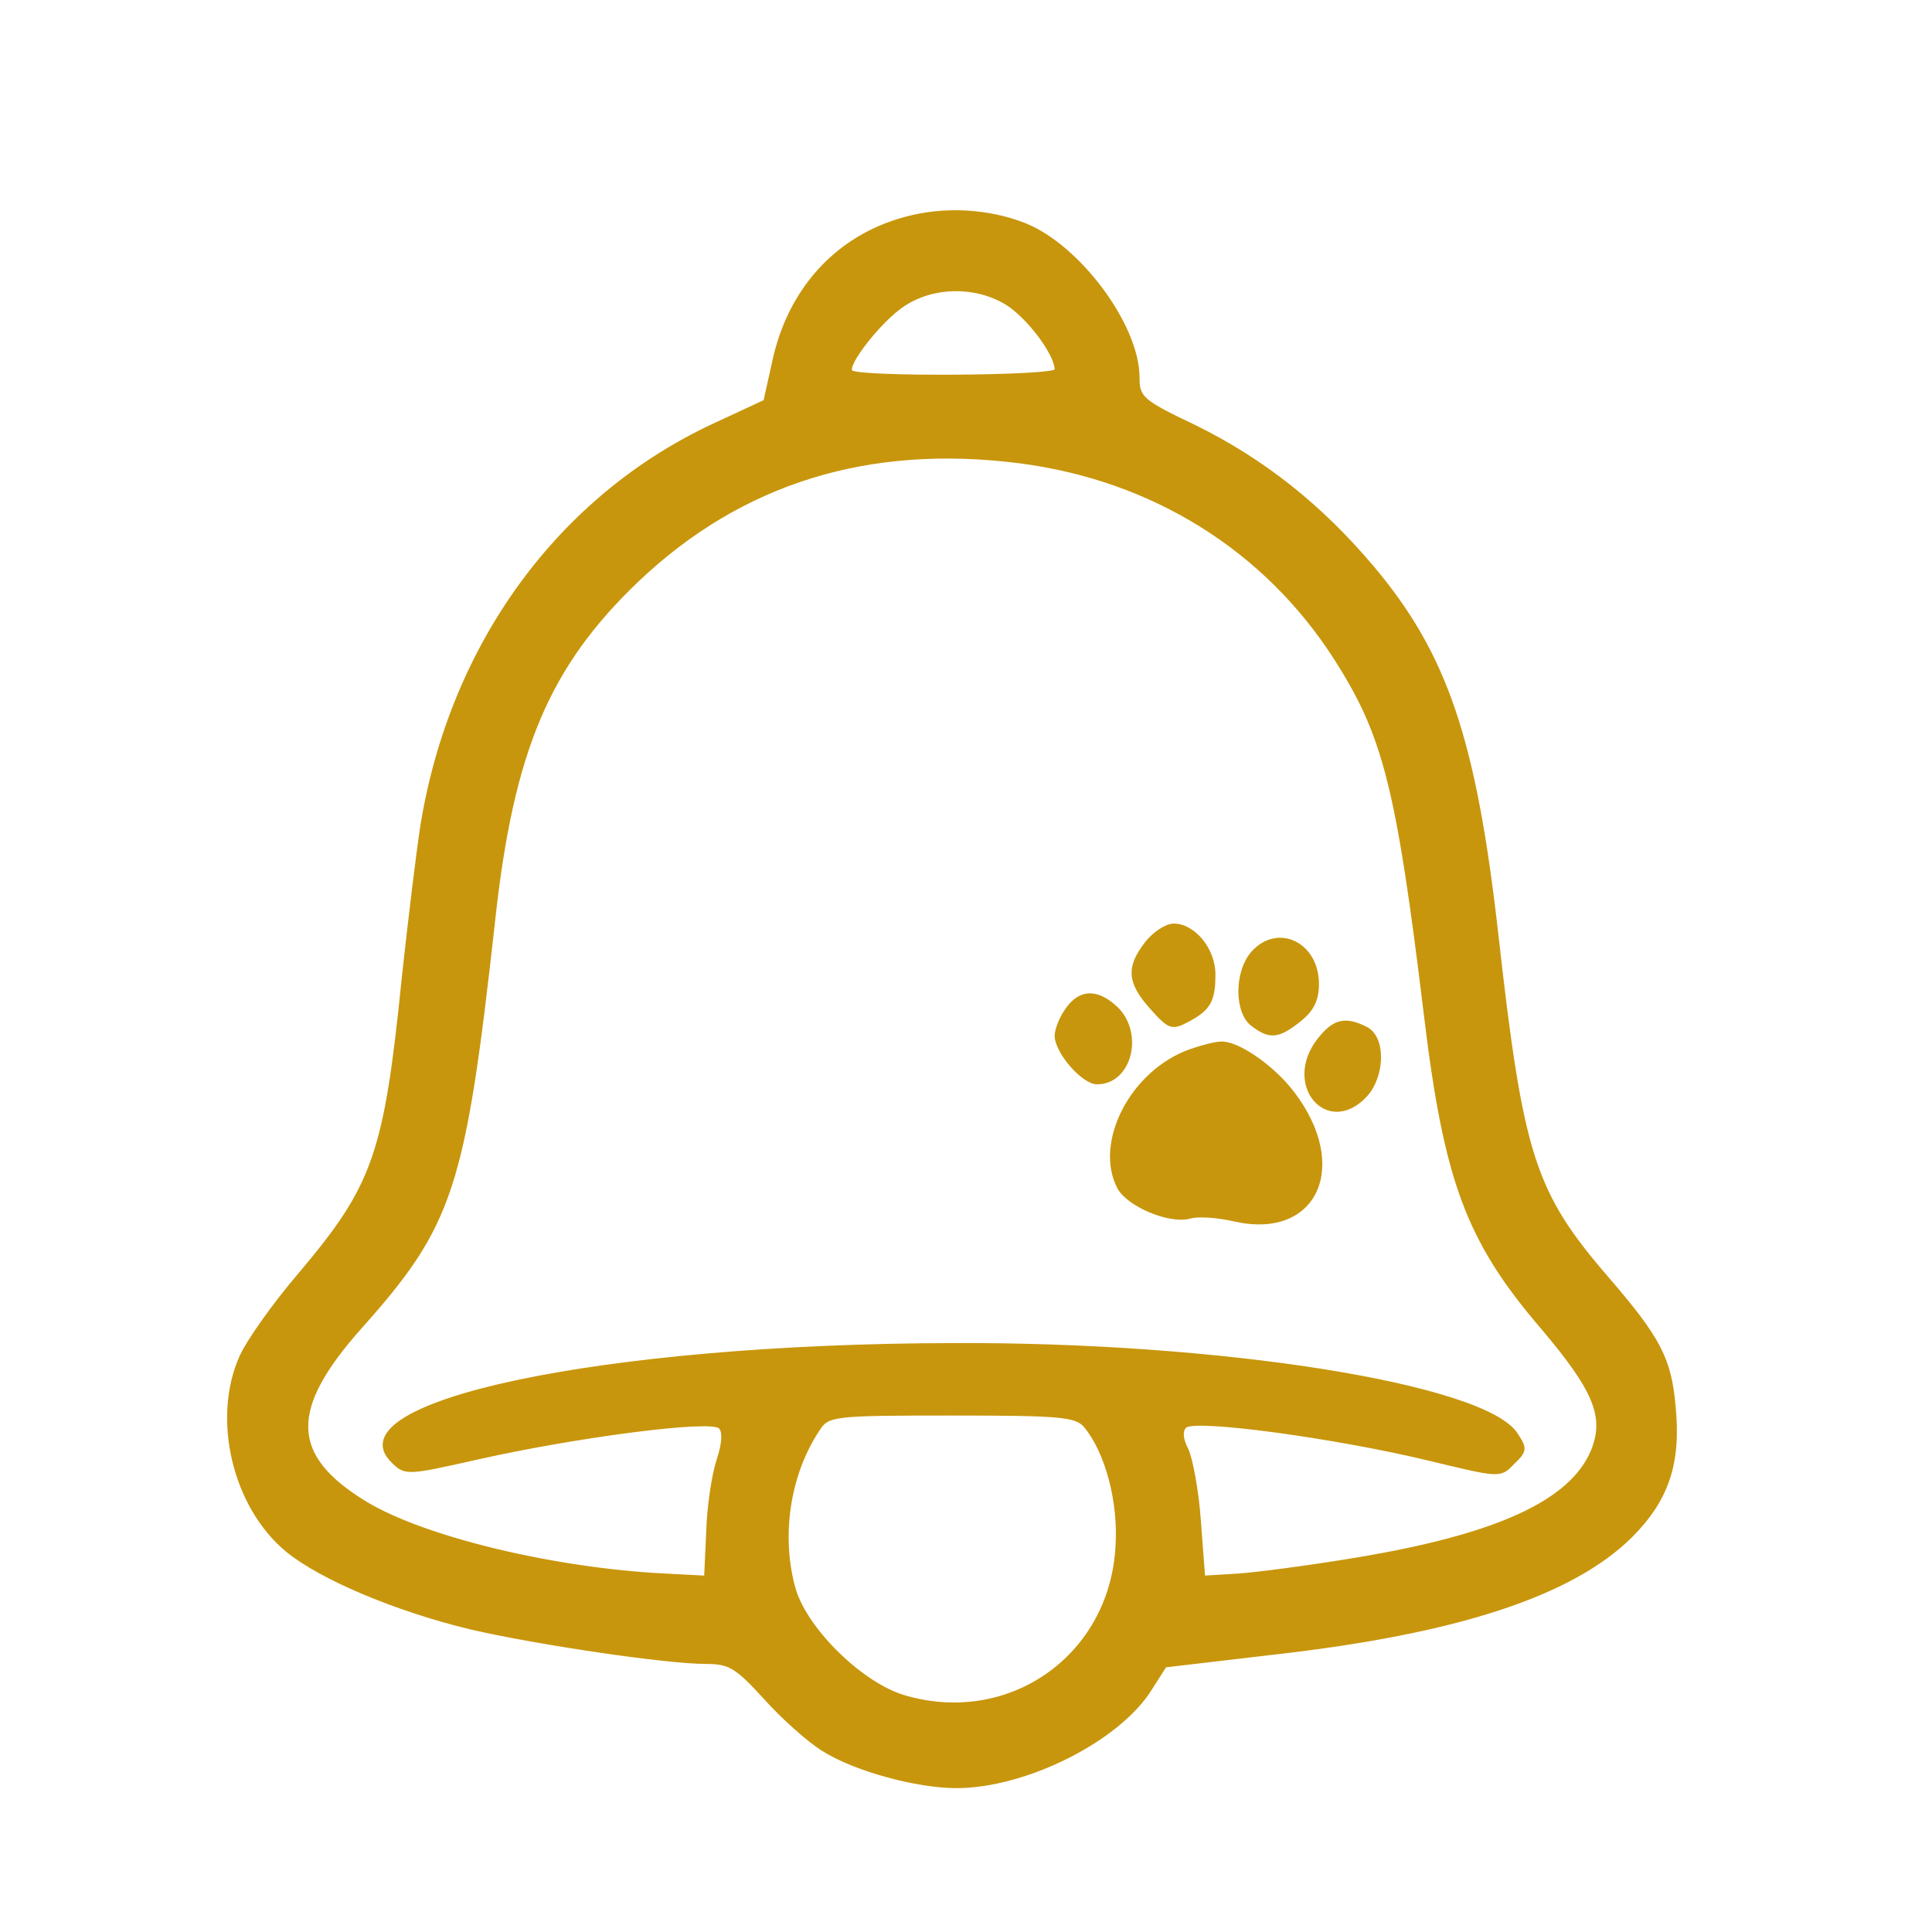
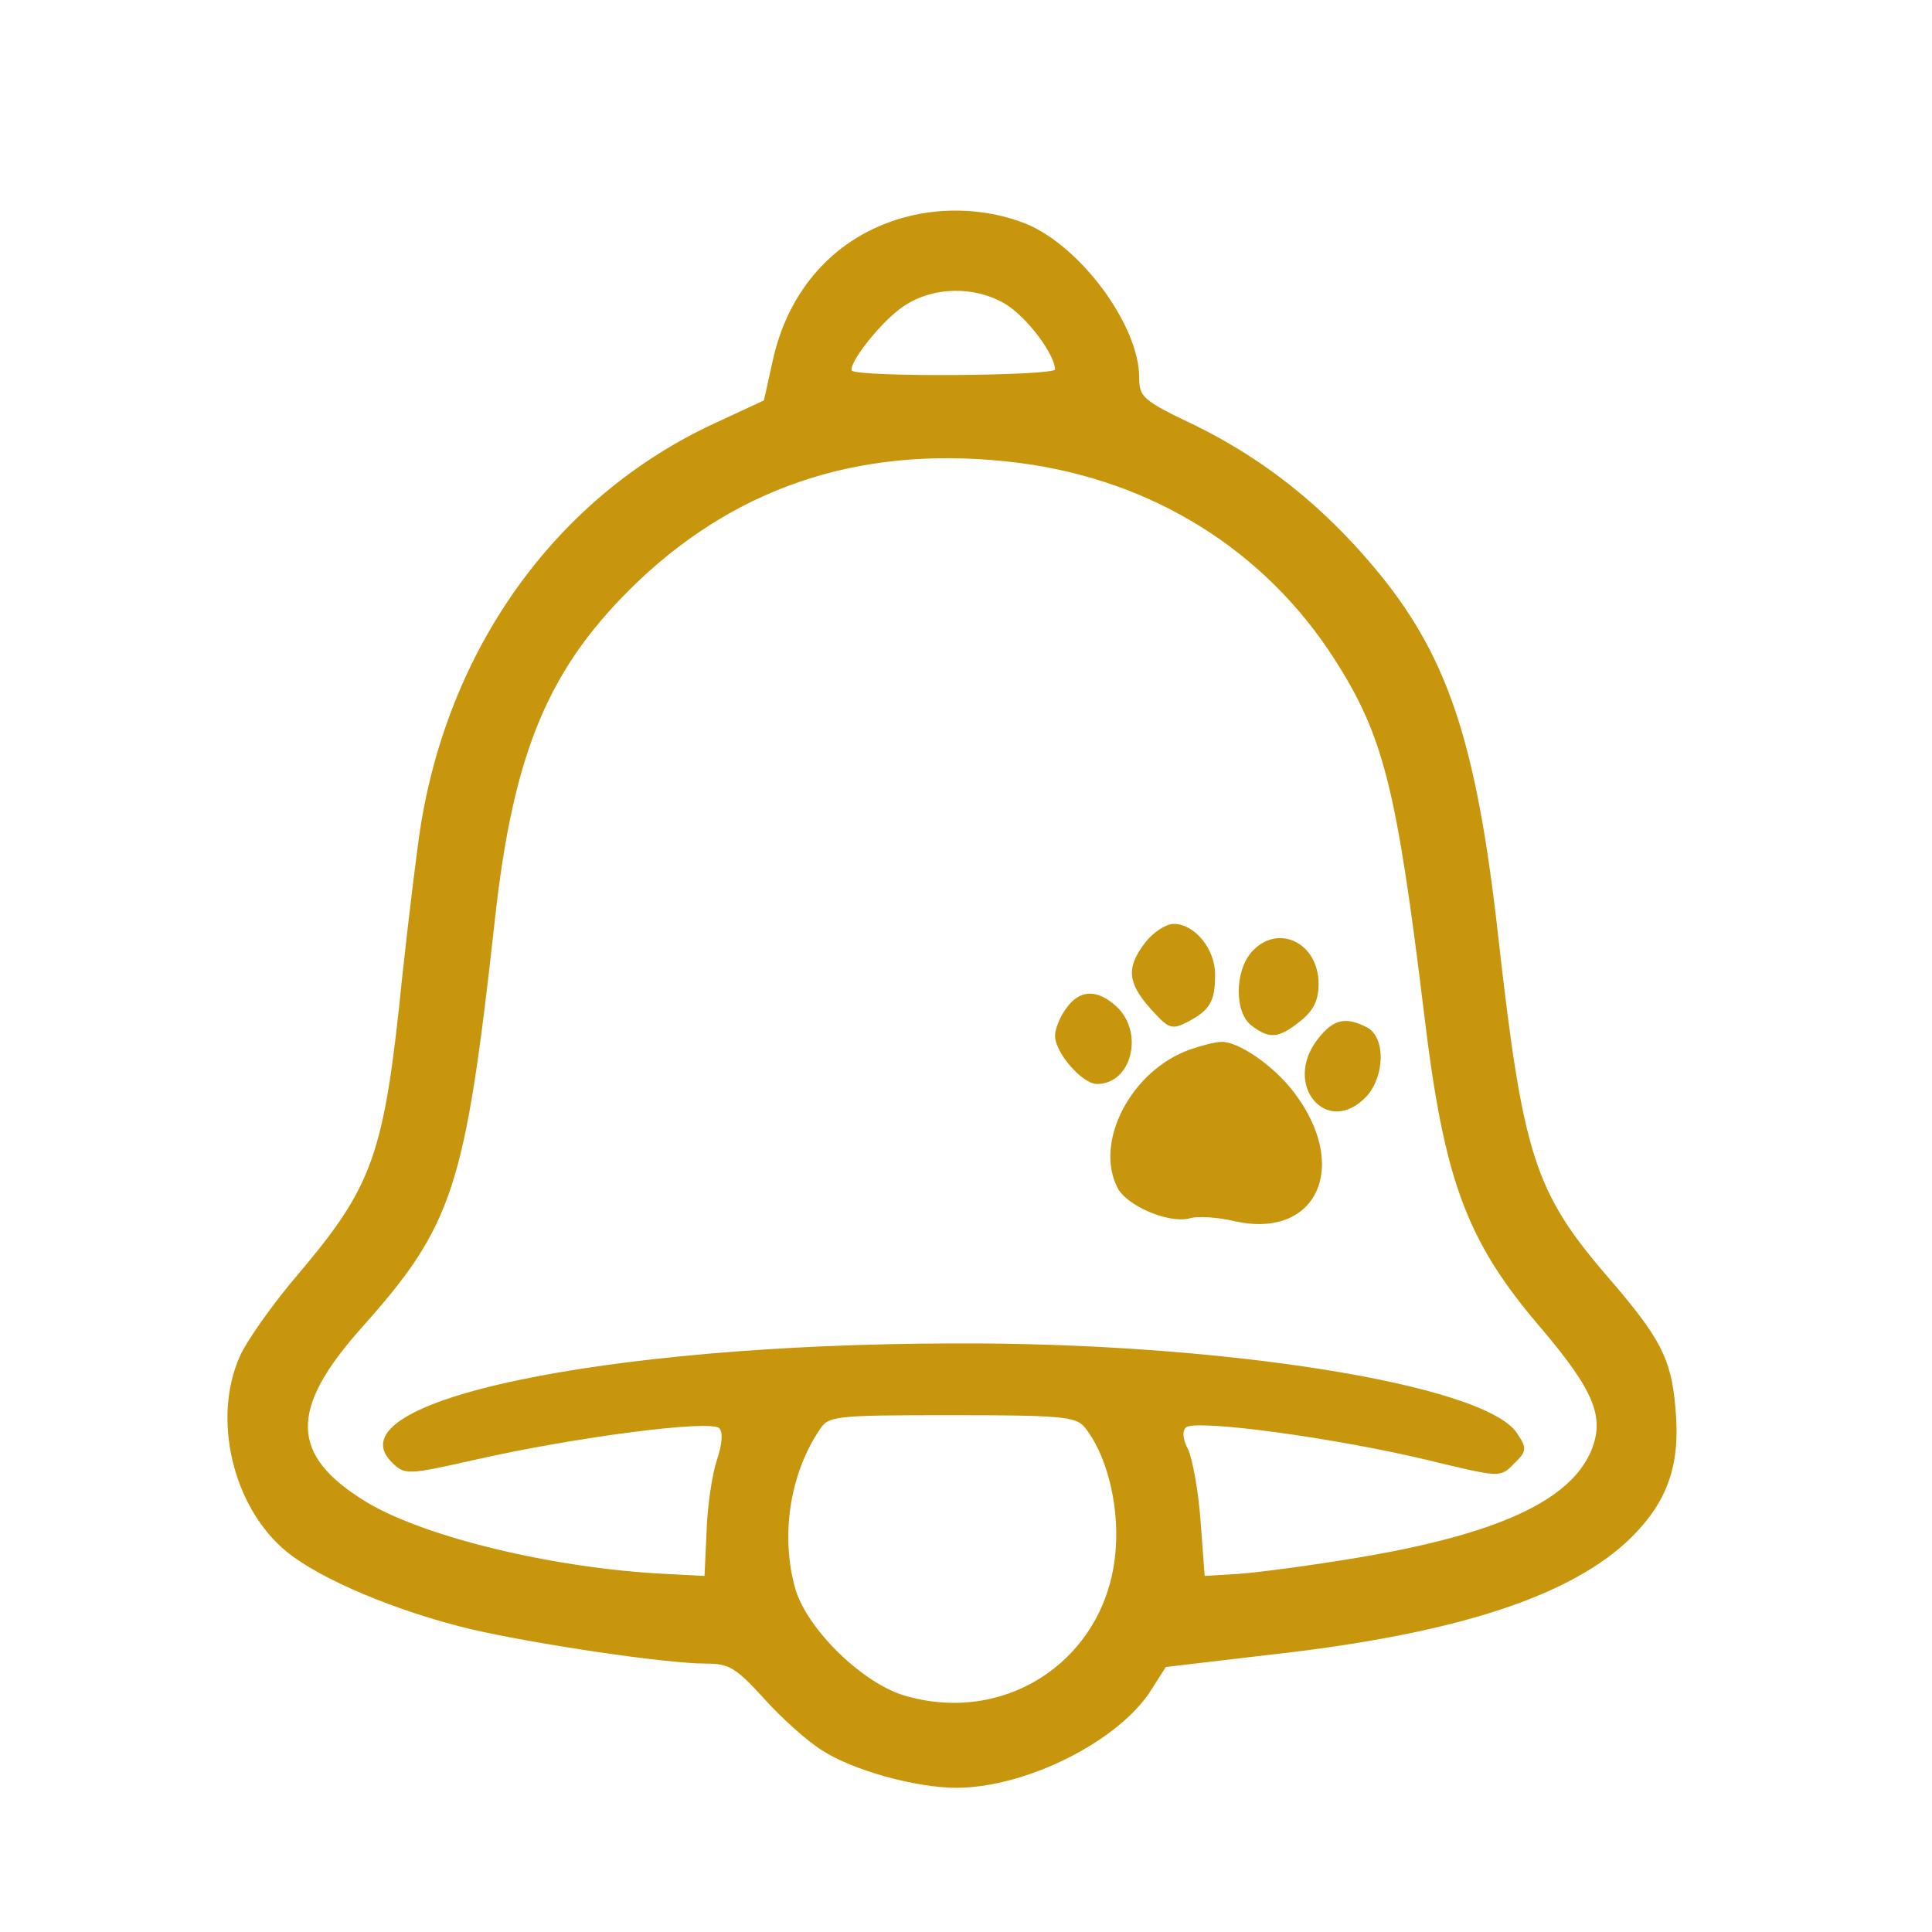
<svg xmlns="http://www.w3.org/2000/svg" version="1.0" width="280pt" height="280pt" viewBox="0 0 280 280" preserveAspectRatio="xMidYMid meet">
-   <g transform="translate(0,280) scale(0.1,-0.1)" fill="#C8960C" stroke="#C8960C" stroke-width="3" stroke-linejoin="round" stroke-linecap="round">
+   <g transform="translate(0,280) scale(0.1,-0.1)" fill="#C8960C" stroke="#C8960C" stroke-width="2" stroke-linejoin="round" stroke-linecap="round">
    <path d="M1311 2484 c-99 -27 -169 -104 -191 -211 l-12 -54 -71 -33 c-226 -104 -383 -319 -426 -581 -6 -38 -18 -137 -27 -220 -26 -258 -42 -303 -150 -431 -37 -43 -75 -97 -85 -119 -41 -90 -11 -219 67 -283 49 -40 158 -86 266 -112 95 -22 283 -50 341 -50 34 0 44 -6 85 -51 25 -28 63 -62 84 -75 45 -29 136 -54 194 -54 101 0 236 68 282 142 l21 33 153 18 c269 30 436 85 522 170 53 53 71 106 63 188 -6 70 -22 100 -97 187 -107 124 -124 177 -160 498 -32 283 -74 406 -180 532 -75 89 -158 155 -257 204 -78 37 -83 42 -83 71 0 75 -85 190 -164 222 -53 21 -117 25 -175 9z m147 -124 c31 -19 72 -73 72 -96 0 -10 -285 -12 -296 -2 -8 9 42 73 75 95 43 29 104 30 149 3z m20 -230 c193 -25 356 -127 457 -285 71 -111 90 -186 130 -515 29 -241 61 -328 169 -454 78 -92 93 -130 73 -179 -31 -73 -137 -122 -342 -156 -66 -11 -142 -21 -170 -23 l-50 -3 -6 80 c-3 44 -12 91 -18 104 -8 15 -9 27 -3 33 13 13 218 -15 351 -47 104 -25 105 -26 124 -6 19 18 19 22 5 43 -46 71 -430 132 -818 130 -507 -1 -898 -84 -812 -170 19 -19 21 -19 123 4 142 32 339 58 352 45 6 -6 5 -23 -3 -47 -7 -21 -14 -68 -15 -104 l-3 -65 -58 3 c-161 8 -348 53 -433 104 -112 68 -114 135 -8 254 133 149 150 202 193 589 27 248 79 370 209 494 150 142 334 199 553 171z m94 -1397 c31 -37 51 -110 46 -177 -10 -156 -154 -258 -305 -215 -62 17 -143 96 -161 155 -22 76 -9 166 34 231 14 22 19 23 193 23 157 0 180 -2 193 -17z M1661 1434 c-28 -36 -26 -58 7 -95 26 -29 30 -31 53 -19 32 17 39 29 39 68 0 36 -29 72 -59 72 -11 0 -29 -12 -40 -26z M1815 1420 c-25 -28 -25 -88 0 -106 25 -19 38 -18 69 7 19 15 26 30 26 53 0 59 -58 87 -95 46z M1546 1338 c-9 -12 -16 -30 -16 -39 0 -24 39 -69 60 -69 49 0 67 73 28 110 -28 26 -53 25 -72 -2z M1911 1294 c-52 -66 13 -142 69 -82 26 29 27 84 1 98 -31 16 -48 12 -70 -16z M1725 1278 c-85 -30 -139 -134 -104 -200 14 -25 72 -50 102 -43 12 4 42 2 67 -4 118 -26 166 79 84 186 -29 38 -80 73 -104 72 -8 0 -28 -5 -45 -11z" />
  </g>
</svg>
